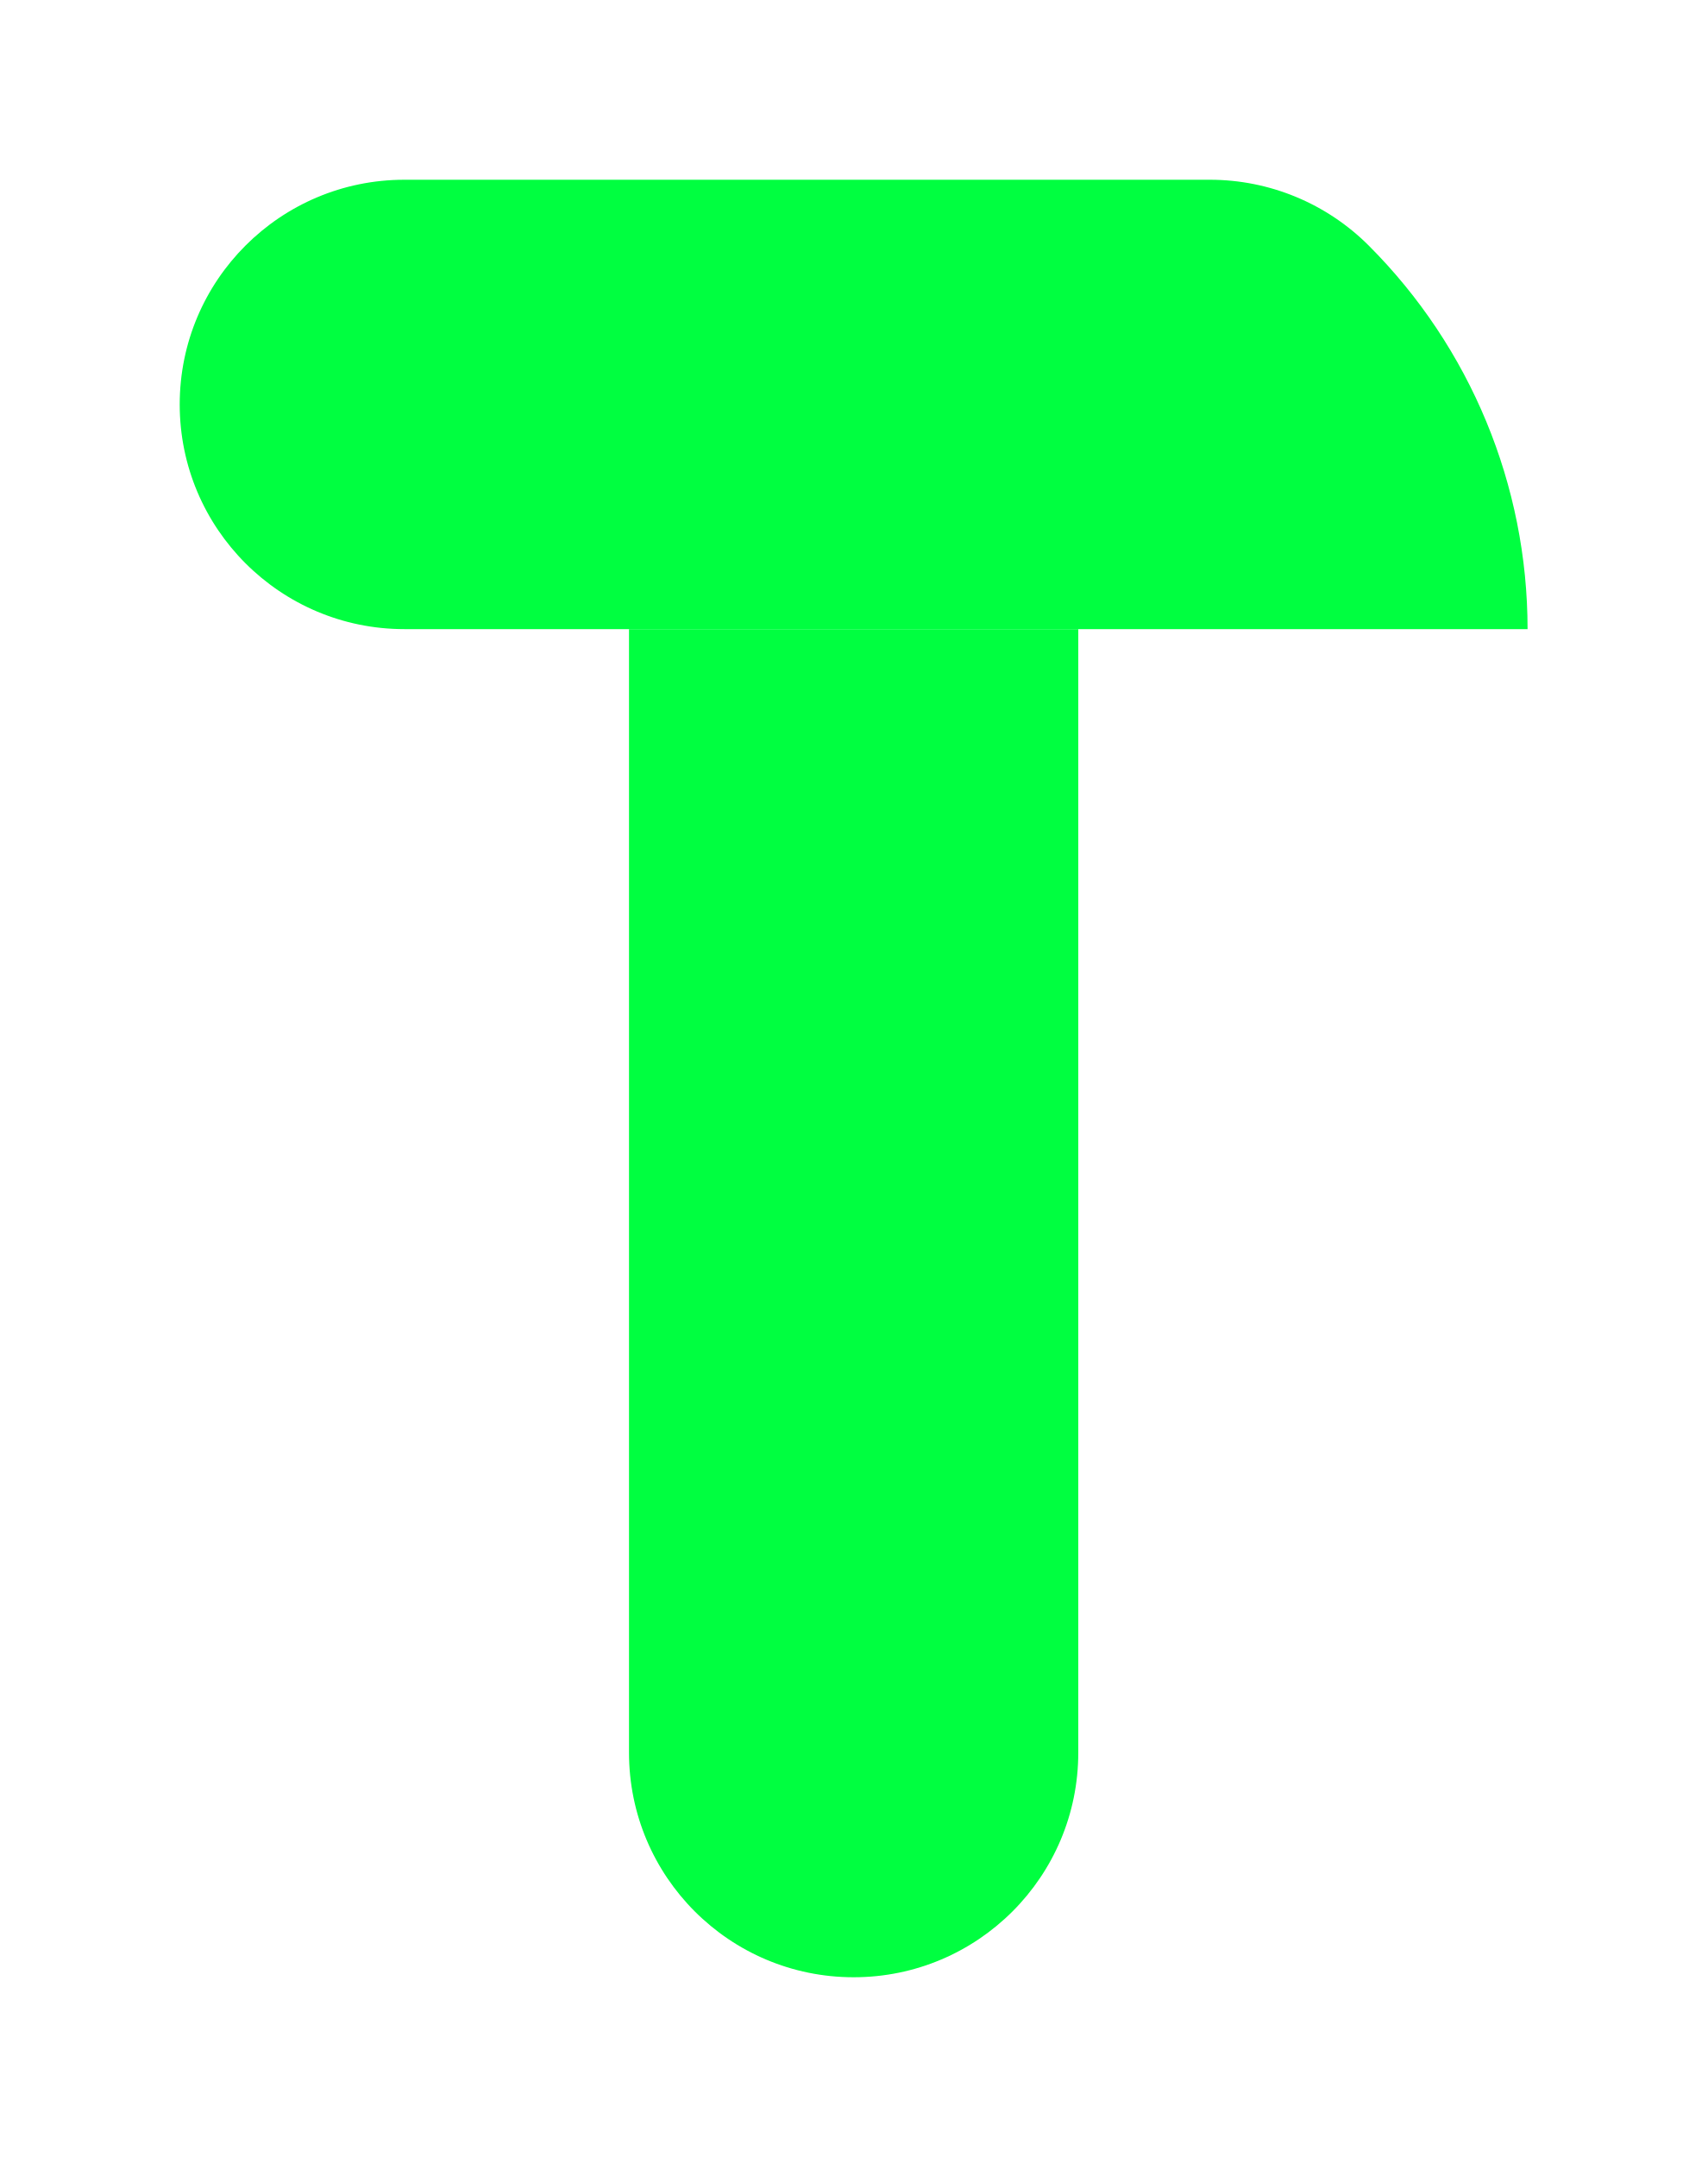
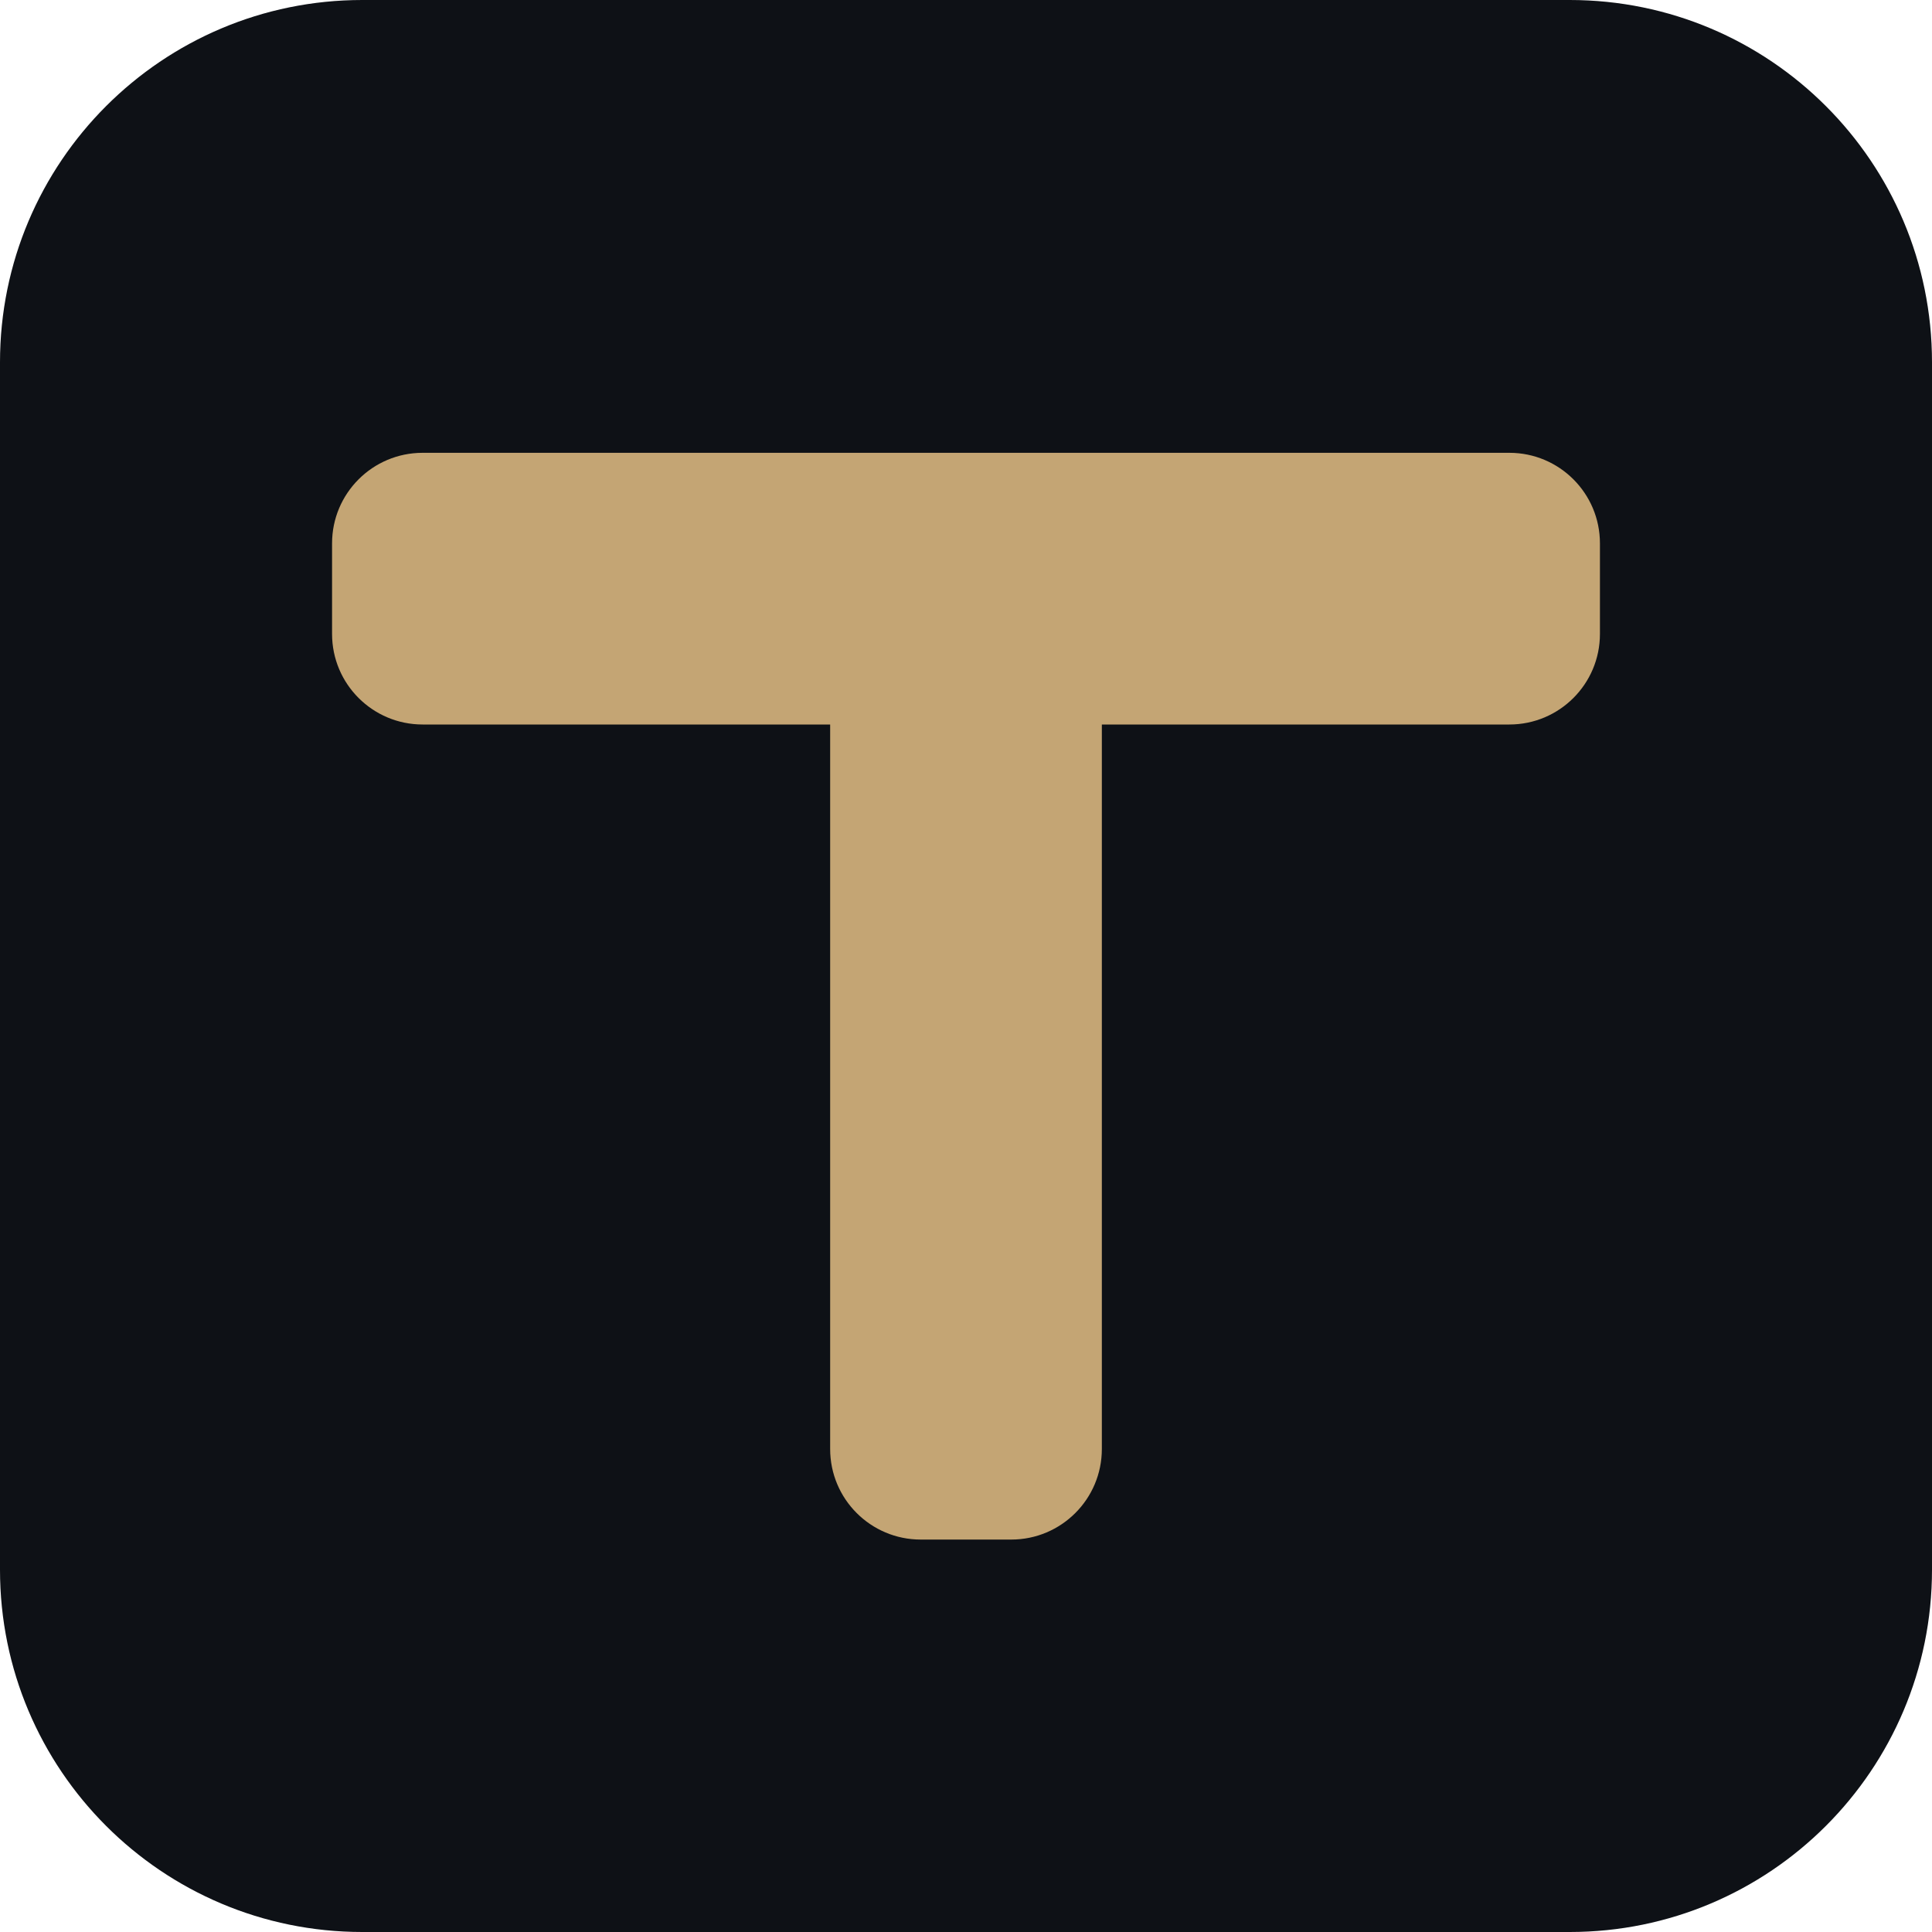
- <svg xmlns="http://www.w3.org/2000/svg" viewBox="216 36 228 288">
-   <path d="M 300 240 L 300 270 L 300 270 A 30 30 0 0 0 330 300 L 330 300 L 330 300 A 30 30 0 0 0 360 270 L 360 270 L 360 240 L 360 210 L 360 180 L 360 150 L 360 120 L 330 120 L 300 120 L 300 150 L 300 180 L 300 210 L 300 240 Z" fill="#00FF40" fill-rule="evenodd" stroke="none" />
-   <path d="M 300 120 L 270 120 L 270 120 A 30 30 0 0 1 240 90 L 240 90 L 240 90 A 30 30 0 0 1 270 60 L 270 60 L 300 60 L 330 60 L 360 60 L 377.574 60 A 30 30 0 0 1 398.787 68.787 L 398.787 68.787 A 72.426 72.426 0 0 1 420 120 L 420 120 L 390 120 L 360 120 L 300 120 Z" fill="#00FF40" fill-rule="evenodd" stroke="none" />
+ <svg xmlns="http://www.w3.org/2000/svg" viewBox="0 0 128 128" role="img" aria-label="Tempo">
+   <rect width="128" height="128" rx="24" fill="#0E1116" />
+   <rect x="22" y="30" width="84" height="18" rx="6" fill="#C4A574" />
+   <rect x="55" y="36" width="18" height="66" rx="6" fill="#C4A574" />
</svg>
